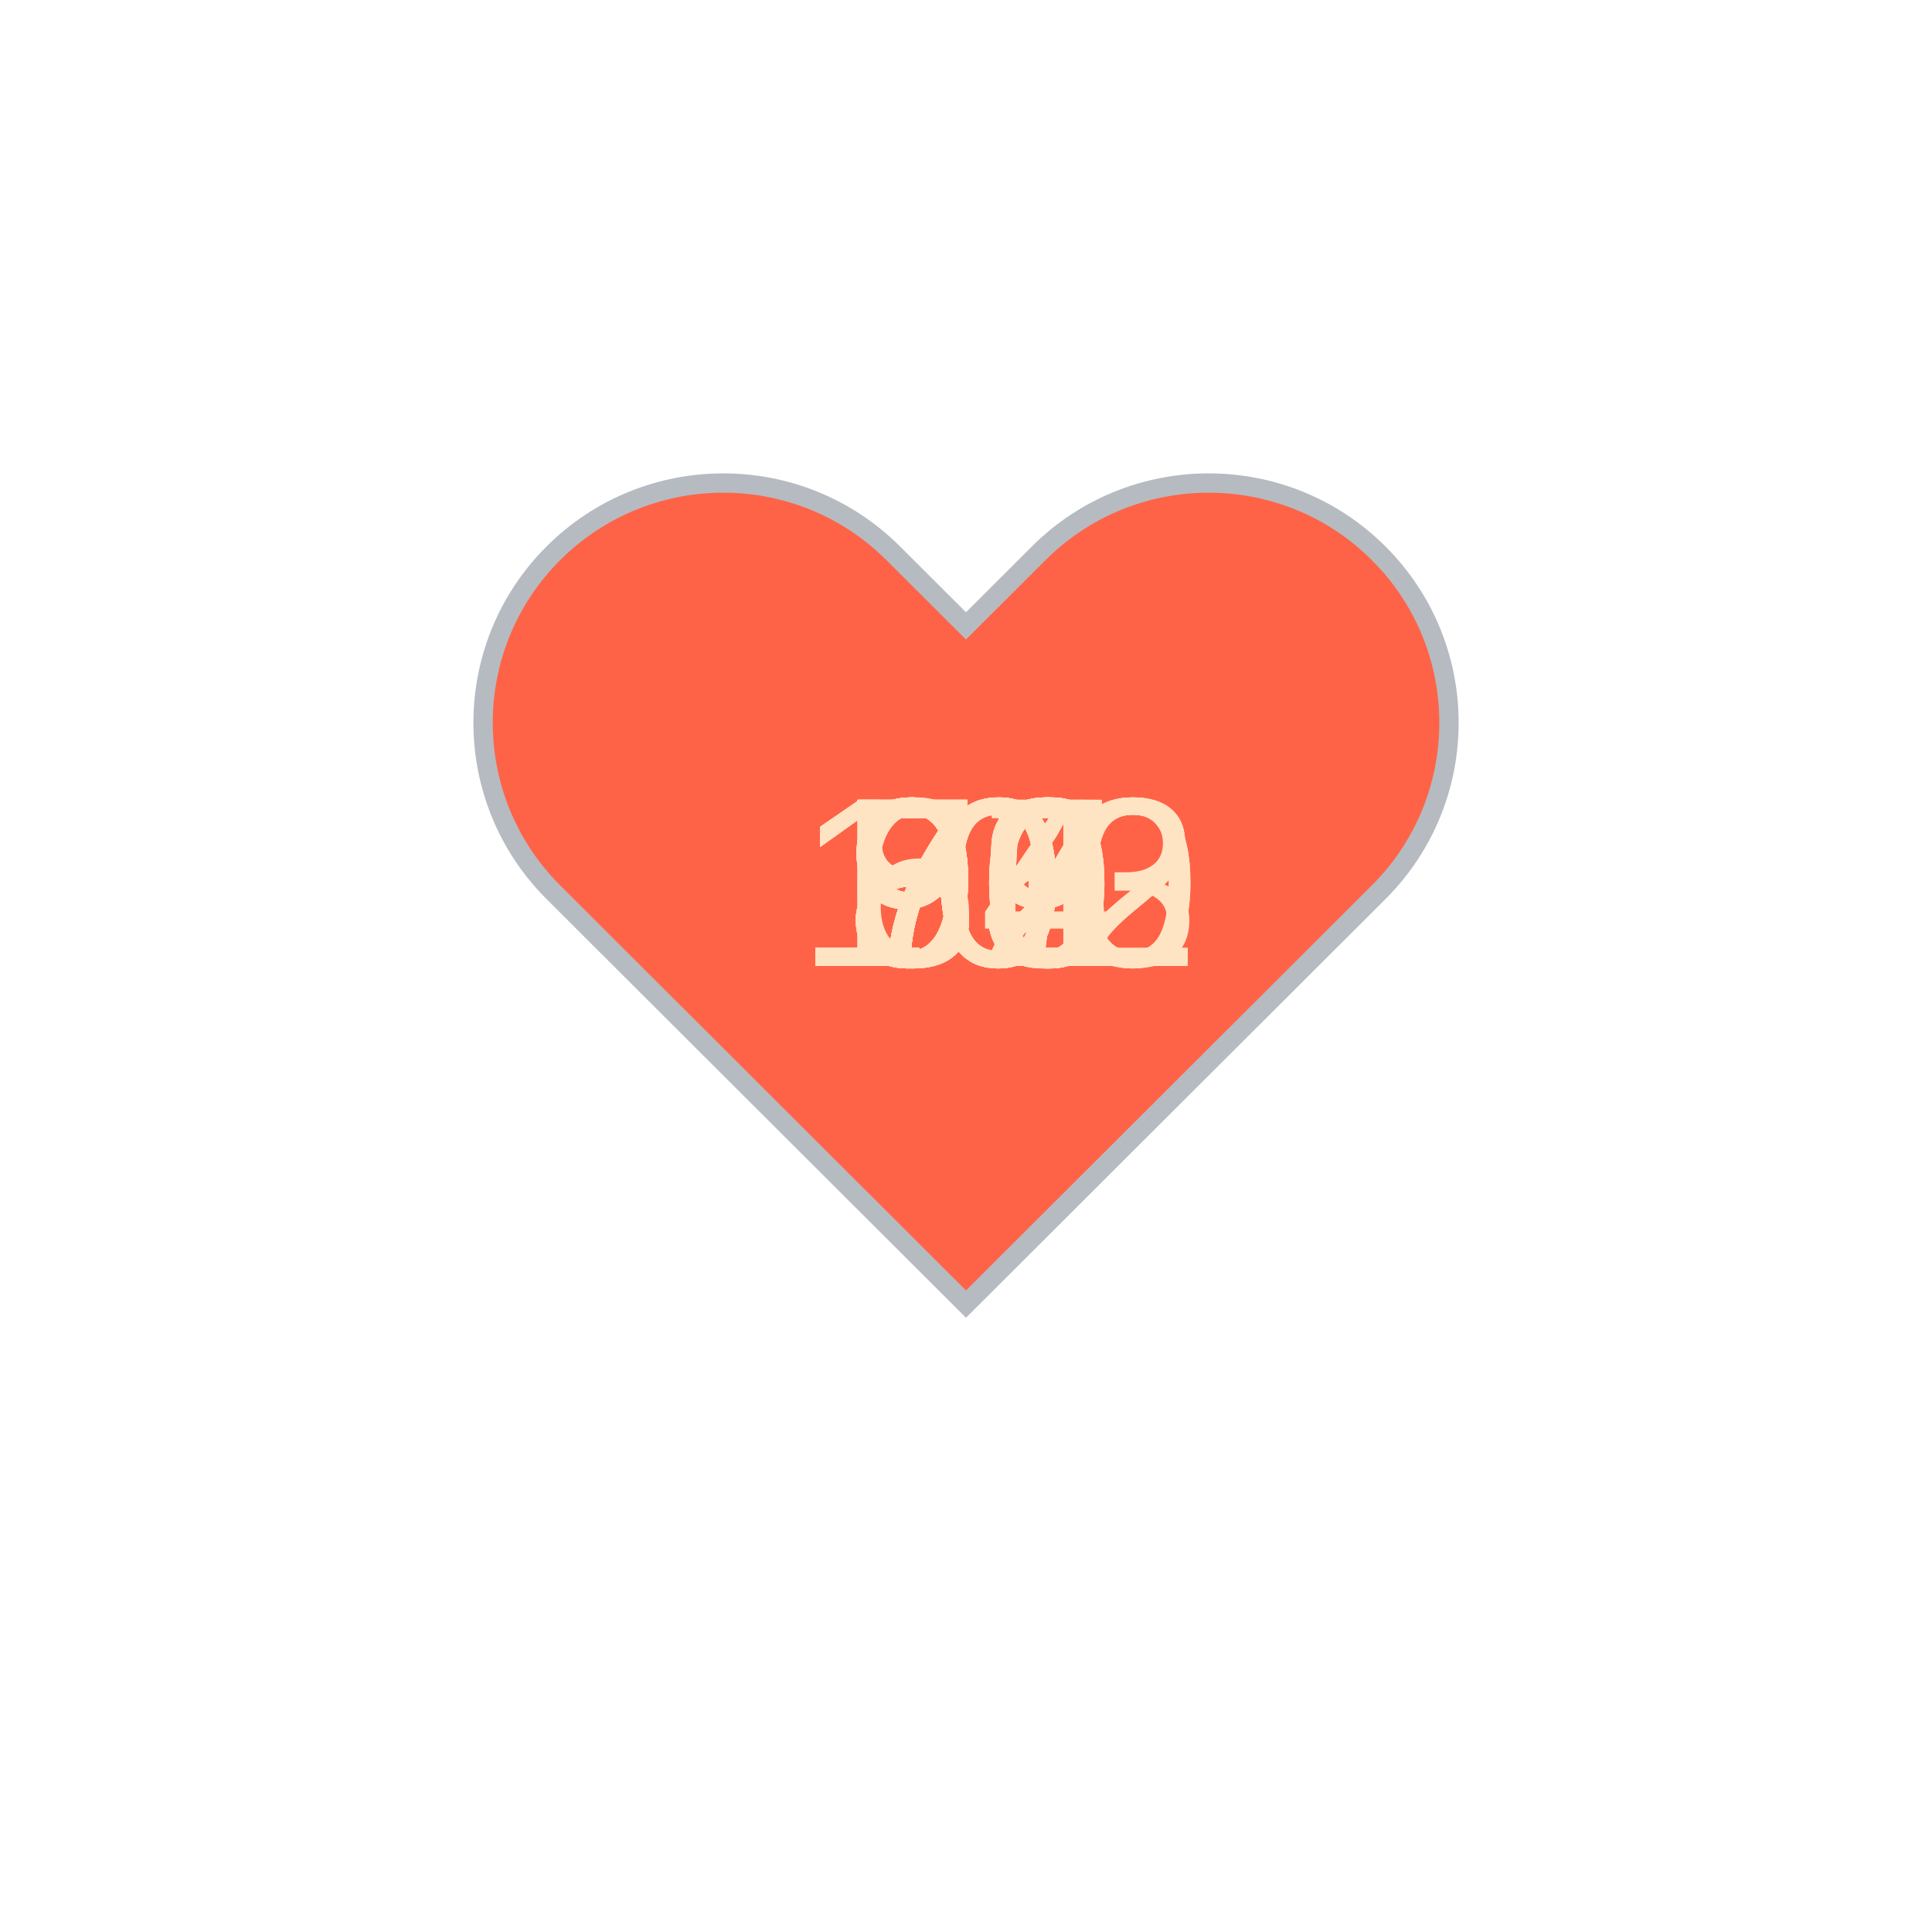
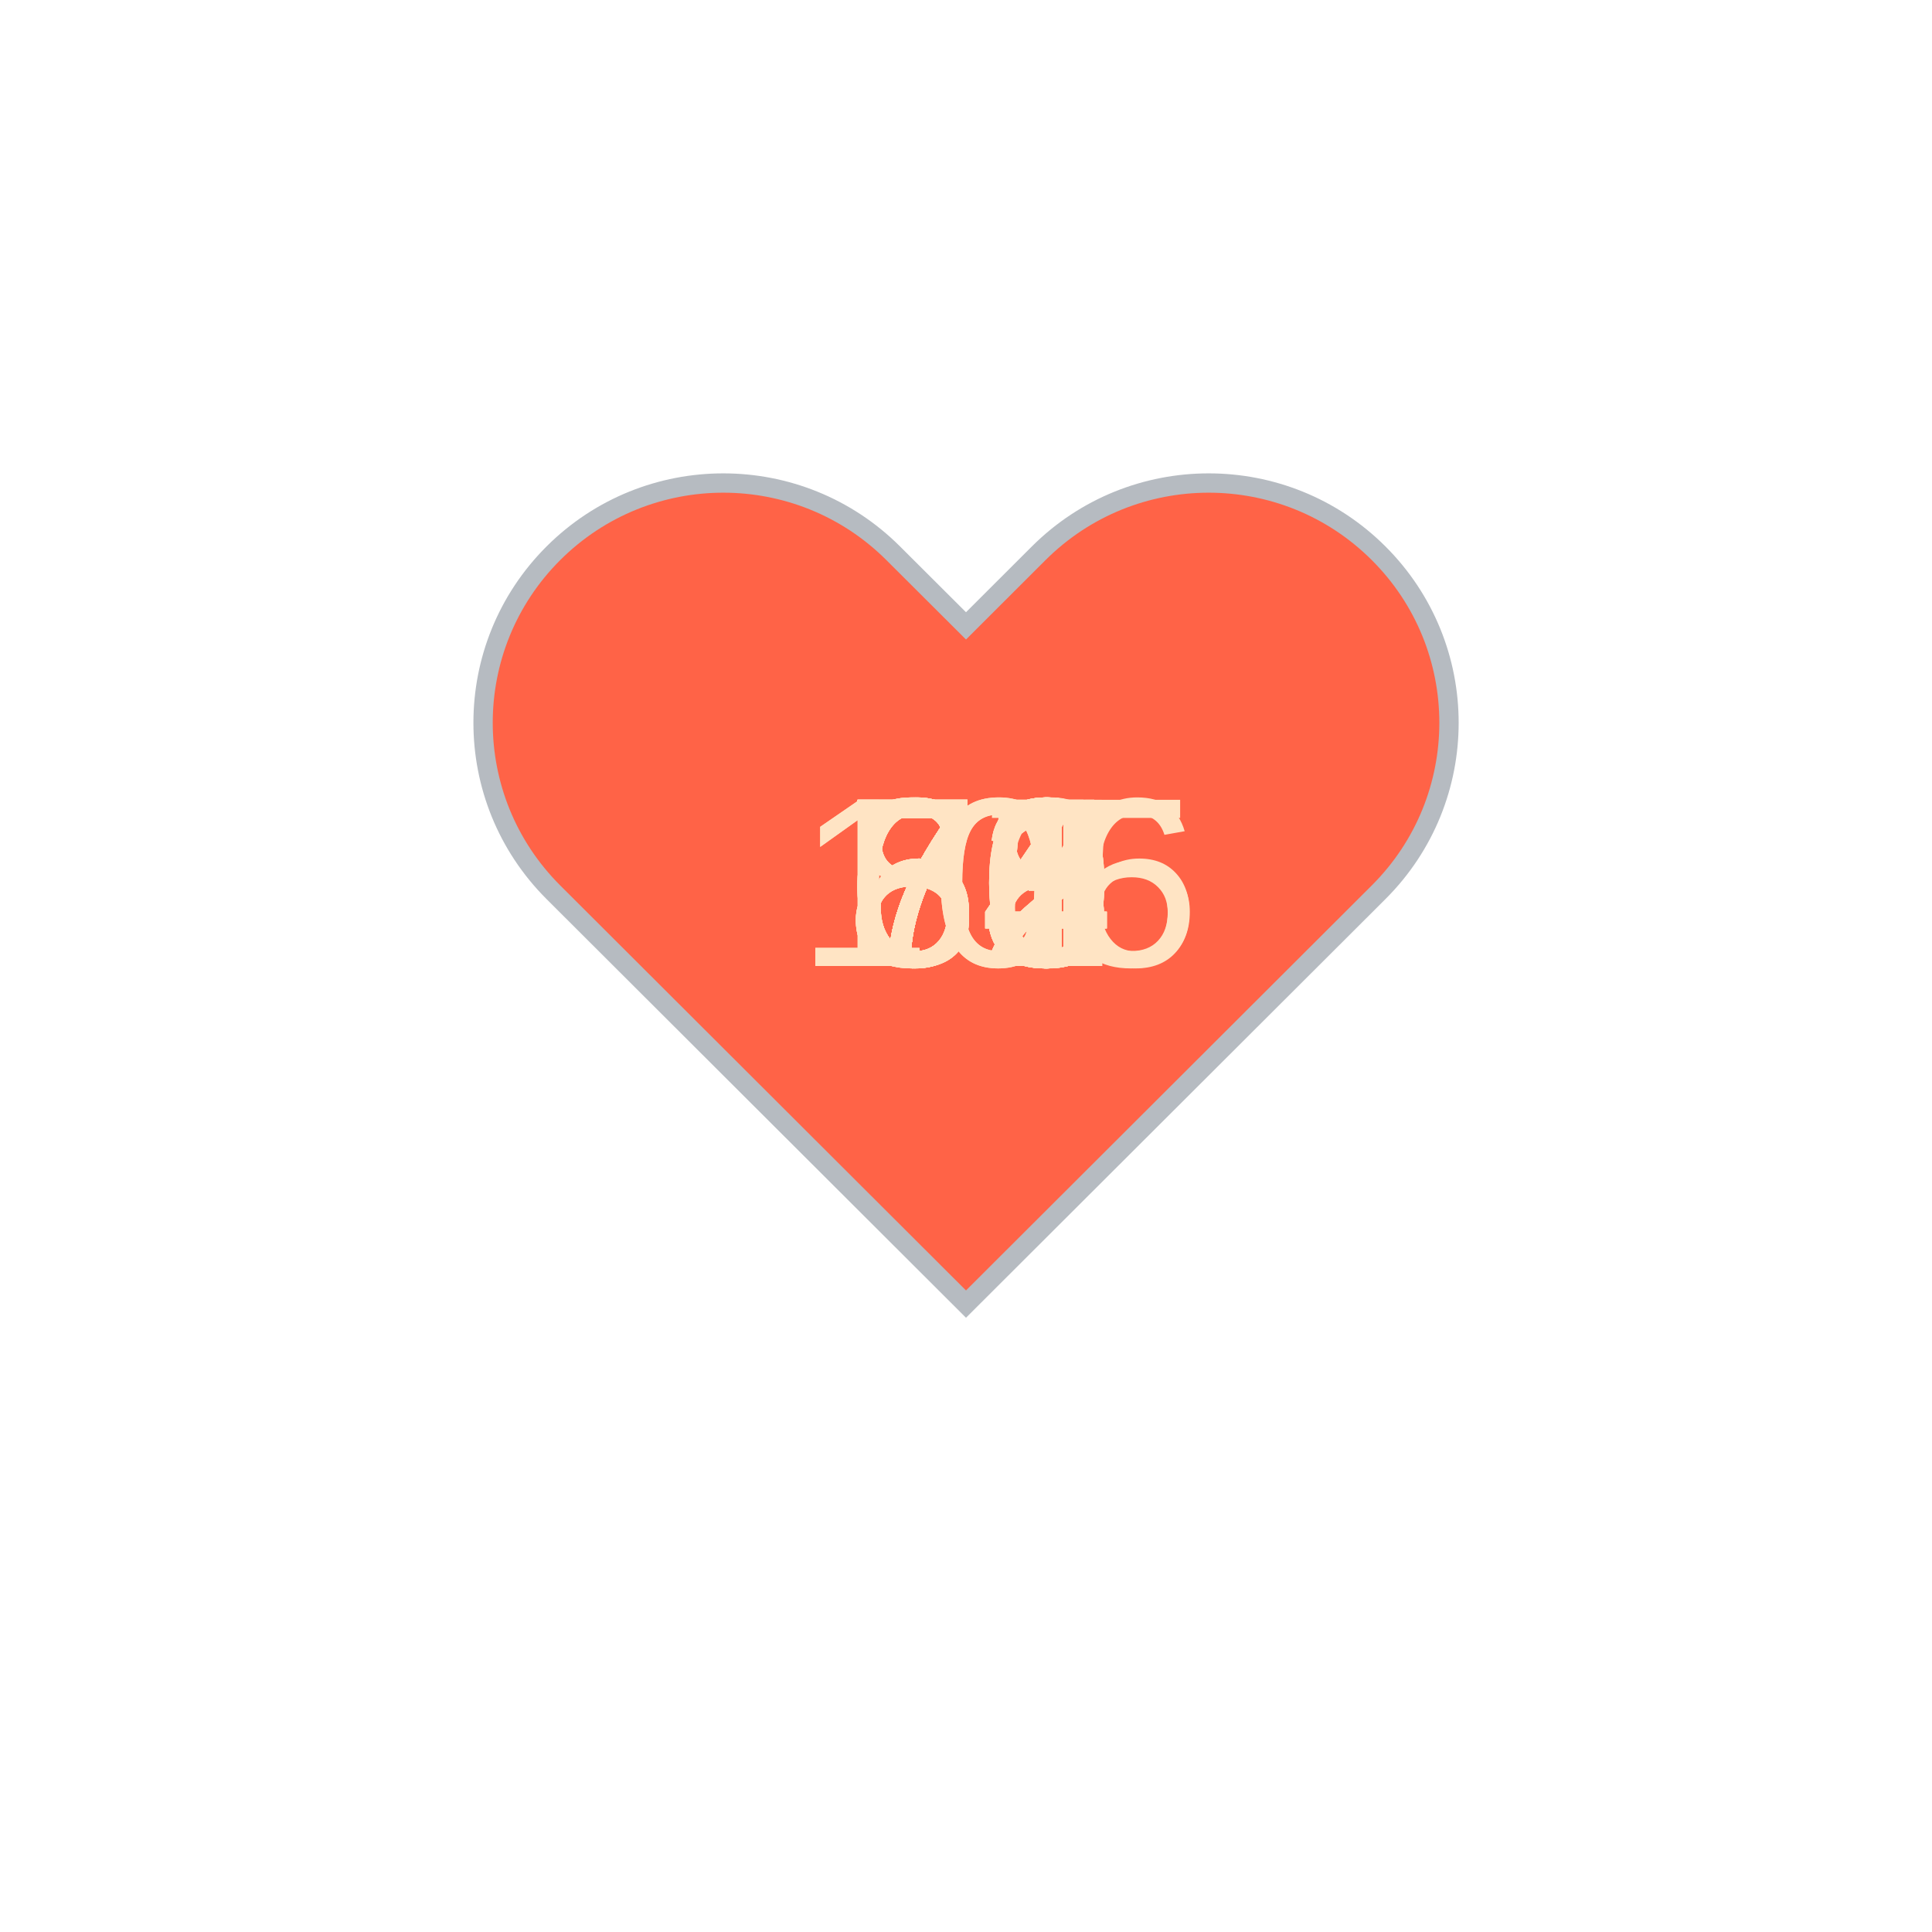
<svg xmlns="http://www.w3.org/2000/svg" baseProfile="full" height="150" version="1.1" viewBox="0,0,200,200" width="150">
  <defs />
  <g transform="translate(100 100)">
    <path d="M92.71,7.27L92.71,7.27c-9.71-9.69-25.46-9.69-35.18,0L50,14.79l-7.54-7.52C32.75-2.42,17-2.42,7.29,7.27v0 c-9.71,9.69-9.71,25.41,0,35.1L50,85l42.71-42.63C102.43,32.68,102.43,16.96,92.71,7.27z" fill="tomato" stroke="#B6BBC1" stroke-width="2" transform="translate(-50 -50)" />
    <animateTransform additive="sum" attributeName="transform" dur="1.2s" repeatCount="indefinite" type="scale" values="1; 1.5; 1.25; 1.5; 1.5; 1;" />
-     <text fill="bisque" style="font-size:25px; font-family:Arial" transform="translate(-12.5 0)">92<animate attributeName="visibility" dur="36.0s" keyTimes="0;0.03;0.07;0.1;0.13;0.17;0.2;0.23;0.27;0.3;0.33;0.37;0.4;0.43;0.47;0.5;0.53;0.57;0.6;0.63;0.67;0.7;0.73;0.77;0.8;0.83;0.87;0.9;0.93;0.97;1.0" repeatCount="indefinite" values="visible;hidden;hidden;hidden;hidden;hidden;hidden;hidden;hidden;hidden;hidden;hidden;hidden;hidden;hidden;hidden;hidden;hidden;hidden;hidden;hidden;hidden;hidden;hidden;hidden;hidden;hidden;hidden;hidden;hidden;hidden" />
+     <text fill="bisque" style="font-size:25px; font-family:Arial" transform="translate(-12.5 0)">73<animate attributeName="visibility" dur="36.0s" keyTimes="0;0.03;0.07;0.1;0.13;0.17;0.2;0.23;0.27;0.3;0.33;0.37;0.4;0.43;0.47;0.5;0.53;0.57;0.6;0.63;0.67;0.7;0.73;0.77;0.8;0.83;0.87;0.9;0.93;0.97;1.0" repeatCount="indefinite" values="visible;hidden;hidden;hidden;hidden;hidden;hidden;hidden;hidden;hidden;hidden;hidden;hidden;hidden;hidden;hidden;hidden;hidden;hidden;hidden;hidden;hidden;hidden;hidden;hidden;hidden;hidden;hidden;hidden;hidden;hidden" />
    </text>
-     <text fill="bisque" style="font-size:25px; font-family:Arial" transform="translate(-12.5 0)">92<animate attributeName="visibility" dur="36.0s" keyTimes="0;0.03;0.07;0.1;0.13;0.17;0.2;0.23;0.27;0.3;0.33;0.37;0.4;0.43;0.47;0.5;0.53;0.57;0.6;0.63;0.67;0.7;0.73;0.77;0.8;0.83;0.87;0.9;0.93;0.97;1.0" repeatCount="indefinite" values="hidden;visible;hidden;hidden;hidden;hidden;hidden;hidden;hidden;hidden;hidden;hidden;hidden;hidden;hidden;hidden;hidden;hidden;hidden;hidden;hidden;hidden;hidden;hidden;hidden;hidden;hidden;hidden;hidden;hidden;hidden" />
+     <text fill="bisque" style="font-size:25px; font-family:Arial" transform="translate(-12.5 0)">74<animate attributeName="visibility" dur="36.0s" keyTimes="0;0.03;0.07;0.1;0.13;0.17;0.2;0.23;0.27;0.3;0.33;0.37;0.4;0.43;0.47;0.5;0.53;0.57;0.6;0.63;0.67;0.7;0.73;0.77;0.8;0.83;0.87;0.9;0.93;0.97;1.0" repeatCount="indefinite" values="hidden;visible;hidden;hidden;hidden;hidden;hidden;hidden;hidden;hidden;hidden;hidden;hidden;hidden;hidden;hidden;hidden;hidden;hidden;hidden;hidden;hidden;hidden;hidden;hidden;hidden;hidden;hidden;hidden;hidden;hidden" />
    </text>
-     <text fill="bisque" style="font-size:25px; font-family:Arial" transform="translate(-12.5 0)">94<animate attributeName="visibility" dur="36.0s" keyTimes="0;0.03;0.07;0.1;0.13;0.17;0.2;0.23;0.27;0.3;0.33;0.37;0.4;0.43;0.47;0.5;0.53;0.57;0.6;0.63;0.67;0.7;0.73;0.77;0.8;0.83;0.87;0.9;0.93;0.97;1.0" repeatCount="indefinite" values="hidden;hidden;visible;hidden;hidden;hidden;hidden;hidden;hidden;hidden;hidden;hidden;hidden;hidden;hidden;hidden;hidden;hidden;hidden;hidden;hidden;hidden;hidden;hidden;hidden;hidden;hidden;hidden;hidden;hidden;hidden" />
+     <text fill="bisque" style="font-size:25px; font-family:Arial" transform="translate(-12.5 0)">71<animate attributeName="visibility" dur="36.0s" keyTimes="0;0.03;0.07;0.1;0.13;0.17;0.2;0.23;0.27;0.3;0.33;0.37;0.4;0.43;0.47;0.5;0.53;0.57;0.6;0.63;0.67;0.7;0.73;0.77;0.8;0.83;0.87;0.9;0.93;0.97;1.0" repeatCount="indefinite" values="hidden;hidden;visible;hidden;hidden;hidden;hidden;hidden;hidden;hidden;hidden;hidden;hidden;hidden;hidden;hidden;hidden;hidden;hidden;hidden;hidden;hidden;hidden;hidden;hidden;hidden;hidden;hidden;hidden;hidden;hidden" />
    </text>
-     <text fill="bisque" style="font-size:25px; font-family:Arial" transform="translate(-12.5 0)">92<animate attributeName="visibility" dur="36.0s" keyTimes="0;0.03;0.07;0.1;0.13;0.17;0.2;0.23;0.27;0.3;0.33;0.37;0.4;0.43;0.47;0.5;0.53;0.57;0.6;0.63;0.67;0.7;0.73;0.77;0.8;0.83;0.87;0.9;0.93;0.97;1.0" repeatCount="indefinite" values="hidden;hidden;hidden;visible;hidden;hidden;hidden;hidden;hidden;hidden;hidden;hidden;hidden;hidden;hidden;hidden;hidden;hidden;hidden;hidden;hidden;hidden;hidden;hidden;hidden;hidden;hidden;hidden;hidden;hidden;hidden" />
+     <text fill="bisque" style="font-size:25px; font-family:Arial" transform="translate(-12.5 0)">74<animate attributeName="visibility" dur="36.0s" keyTimes="0;0.03;0.07;0.1;0.13;0.17;0.2;0.23;0.27;0.3;0.33;0.37;0.4;0.43;0.47;0.5;0.53;0.57;0.6;0.63;0.67;0.7;0.73;0.77;0.8;0.83;0.87;0.9;0.93;0.97;1.0" repeatCount="indefinite" values="hidden;hidden;hidden;visible;hidden;hidden;hidden;hidden;hidden;hidden;hidden;hidden;hidden;hidden;hidden;hidden;hidden;hidden;hidden;hidden;hidden;hidden;hidden;hidden;hidden;hidden;hidden;hidden;hidden;hidden;hidden" />
    </text>
-     <text fill="bisque" style="font-size:25px; font-family:Arial" transform="translate(-12.5 0)">94<animate attributeName="visibility" dur="36.0s" keyTimes="0;0.03;0.07;0.1;0.13;0.17;0.2;0.23;0.27;0.3;0.33;0.37;0.4;0.43;0.47;0.5;0.53;0.57;0.6;0.63;0.67;0.7;0.73;0.77;0.8;0.83;0.87;0.9;0.93;0.97;1.0" repeatCount="indefinite" values="hidden;hidden;hidden;hidden;visible;hidden;hidden;hidden;hidden;hidden;hidden;hidden;hidden;hidden;hidden;hidden;hidden;hidden;hidden;hidden;hidden;hidden;hidden;hidden;hidden;hidden;hidden;hidden;hidden;hidden;hidden" />
+     <text fill="bisque" style="font-size:25px; font-family:Arial" transform="translate(-12.5 0)">85<animate attributeName="visibility" dur="36.0s" keyTimes="0;0.03;0.07;0.1;0.13;0.17;0.2;0.23;0.27;0.3;0.33;0.37;0.4;0.43;0.47;0.5;0.53;0.57;0.6;0.63;0.67;0.7;0.73;0.77;0.8;0.83;0.87;0.9;0.93;0.97;1.0" repeatCount="indefinite" values="hidden;hidden;hidden;hidden;visible;hidden;hidden;hidden;hidden;hidden;hidden;hidden;hidden;hidden;hidden;hidden;hidden;hidden;hidden;hidden;hidden;hidden;hidden;hidden;hidden;hidden;hidden;hidden;hidden;hidden;hidden" />
    </text>
-     <text fill="bisque" style="font-size:25px; font-family:Arial" transform="translate(-12.5 0)">96<animate attributeName="visibility" dur="36.0s" keyTimes="0;0.03;0.07;0.1;0.13;0.17;0.2;0.23;0.27;0.3;0.33;0.37;0.4;0.43;0.47;0.5;0.53;0.57;0.6;0.63;0.67;0.7;0.73;0.77;0.8;0.83;0.87;0.9;0.93;0.97;1.0" repeatCount="indefinite" values="hidden;hidden;hidden;hidden;hidden;visible;hidden;hidden;hidden;hidden;hidden;hidden;hidden;hidden;hidden;hidden;hidden;hidden;hidden;hidden;hidden;hidden;hidden;hidden;hidden;hidden;hidden;hidden;hidden;hidden;hidden" />
+     <text fill="bisque" style="font-size:25px; font-family:Arial" transform="translate(-12.5 0)">85<animate attributeName="visibility" dur="36.0s" keyTimes="0;0.03;0.07;0.1;0.13;0.17;0.2;0.23;0.27;0.3;0.33;0.37;0.4;0.43;0.47;0.5;0.53;0.57;0.6;0.63;0.67;0.7;0.73;0.77;0.8;0.83;0.87;0.9;0.93;0.97;1.0" repeatCount="indefinite" values="hidden;hidden;hidden;hidden;hidden;visible;hidden;hidden;hidden;hidden;hidden;hidden;hidden;hidden;hidden;hidden;hidden;hidden;hidden;hidden;hidden;hidden;hidden;hidden;hidden;hidden;hidden;hidden;hidden;hidden;hidden" />
    </text>
-     <text fill="bisque" style="font-size:25px; font-family:Arial" transform="translate(-17.5 0)">100<animate attributeName="visibility" dur="36.0s" keyTimes="0;0.03;0.07;0.1;0.13;0.17;0.2;0.23;0.27;0.3;0.33;0.37;0.4;0.43;0.47;0.5;0.53;0.57;0.6;0.63;0.67;0.7;0.73;0.77;0.8;0.83;0.87;0.9;0.93;0.97;1.0" repeatCount="indefinite" values="hidden;hidden;hidden;hidden;hidden;hidden;visible;hidden;hidden;hidden;hidden;hidden;hidden;hidden;hidden;hidden;hidden;hidden;hidden;hidden;hidden;hidden;hidden;hidden;hidden;hidden;hidden;hidden;hidden;hidden;hidden" />
+     <text fill="bisque" style="font-size:25px; font-family:Arial" transform="translate(-12.5 0)">84<animate attributeName="visibility" dur="36.0s" keyTimes="0;0.03;0.07;0.1;0.13;0.17;0.2;0.23;0.27;0.3;0.33;0.37;0.4;0.43;0.47;0.5;0.53;0.57;0.6;0.63;0.67;0.7;0.73;0.77;0.8;0.83;0.87;0.9;0.93;0.97;1.0" repeatCount="indefinite" values="hidden;hidden;hidden;hidden;hidden;hidden;visible;hidden;hidden;hidden;hidden;hidden;hidden;hidden;hidden;hidden;hidden;hidden;hidden;hidden;hidden;hidden;hidden;hidden;hidden;hidden;hidden;hidden;hidden;hidden;hidden" />
    </text>
-     <text fill="bisque" style="font-size:25px; font-family:Arial" transform="translate(-17.5 0)">102<animate attributeName="visibility" dur="36.0s" keyTimes="0;0.03;0.07;0.1;0.13;0.17;0.2;0.23;0.27;0.3;0.33;0.37;0.4;0.43;0.47;0.5;0.53;0.57;0.6;0.63;0.67;0.7;0.73;0.77;0.8;0.83;0.87;0.9;0.93;0.97;1.0" repeatCount="indefinite" values="hidden;hidden;hidden;hidden;hidden;hidden;hidden;visible;hidden;hidden;hidden;hidden;hidden;hidden;hidden;hidden;hidden;hidden;hidden;hidden;hidden;hidden;hidden;hidden;hidden;hidden;hidden;hidden;hidden;hidden;hidden" />
+     <text fill="bisque" style="font-size:25px; font-family:Arial" transform="translate(-12.5 0)">75<animate attributeName="visibility" dur="36.0s" keyTimes="0;0.03;0.07;0.1;0.13;0.17;0.2;0.23;0.27;0.3;0.33;0.37;0.4;0.43;0.47;0.5;0.53;0.57;0.6;0.63;0.67;0.7;0.73;0.77;0.8;0.83;0.87;0.9;0.93;0.97;1.0" repeatCount="indefinite" values="hidden;hidden;hidden;hidden;hidden;hidden;hidden;visible;hidden;hidden;hidden;hidden;hidden;hidden;hidden;hidden;hidden;hidden;hidden;hidden;hidden;hidden;hidden;hidden;hidden;hidden;hidden;hidden;hidden;hidden;hidden" />
    </text>
-     <text fill="bisque" style="font-size:25px; font-family:Arial" transform="translate(-17.5 0)">100<animate attributeName="visibility" dur="36.0s" keyTimes="0;0.03;0.07;0.1;0.13;0.17;0.2;0.23;0.27;0.3;0.33;0.37;0.4;0.43;0.47;0.5;0.53;0.57;0.6;0.63;0.67;0.7;0.73;0.77;0.8;0.83;0.87;0.9;0.93;0.97;1.0" repeatCount="indefinite" values="hidden;hidden;hidden;hidden;hidden;hidden;hidden;hidden;visible;hidden;hidden;hidden;hidden;hidden;hidden;hidden;hidden;hidden;hidden;hidden;hidden;hidden;hidden;hidden;hidden;hidden;hidden;hidden;hidden;hidden;hidden" />
+     <text fill="bisque" style="font-size:25px; font-family:Arial" transform="translate(-12.5 0)">74<animate attributeName="visibility" dur="36.0s" keyTimes="0;0.03;0.07;0.1;0.13;0.17;0.2;0.23;0.27;0.3;0.33;0.37;0.4;0.43;0.47;0.5;0.53;0.57;0.6;0.63;0.67;0.7;0.73;0.77;0.8;0.83;0.87;0.9;0.93;0.97;1.0" repeatCount="indefinite" values="hidden;hidden;hidden;hidden;hidden;hidden;hidden;hidden;visible;hidden;hidden;hidden;hidden;hidden;hidden;hidden;hidden;hidden;hidden;hidden;hidden;hidden;hidden;hidden;hidden;hidden;hidden;hidden;hidden;hidden;hidden" />
    </text>
-     <text fill="bisque" style="font-size:25px; font-family:Arial" transform="translate(-17.5 0)">103<animate attributeName="visibility" dur="36.0s" keyTimes="0;0.03;0.07;0.1;0.13;0.17;0.2;0.23;0.27;0.3;0.33;0.37;0.4;0.43;0.47;0.5;0.53;0.57;0.6;0.63;0.67;0.7;0.73;0.77;0.8;0.83;0.87;0.9;0.93;0.97;1.0" repeatCount="indefinite" values="hidden;hidden;hidden;hidden;hidden;hidden;hidden;hidden;hidden;visible;hidden;hidden;hidden;hidden;hidden;hidden;hidden;hidden;hidden;hidden;hidden;hidden;hidden;hidden;hidden;hidden;hidden;hidden;hidden;hidden;hidden" />
+     <text fill="bisque" style="font-size:25px; font-family:Arial" transform="translate(-12.5 0)">75<animate attributeName="visibility" dur="36.0s" keyTimes="0;0.03;0.07;0.1;0.13;0.17;0.2;0.23;0.27;0.3;0.33;0.37;0.4;0.43;0.47;0.5;0.53;0.57;0.6;0.63;0.67;0.7;0.73;0.77;0.8;0.83;0.87;0.9;0.93;0.97;1.0" repeatCount="indefinite" values="hidden;hidden;hidden;hidden;hidden;hidden;hidden;hidden;hidden;visible;hidden;hidden;hidden;hidden;hidden;hidden;hidden;hidden;hidden;hidden;hidden;hidden;hidden;hidden;hidden;hidden;hidden;hidden;hidden;hidden;hidden" />
    </text>
-     <text fill="bisque" style="font-size:25px; font-family:Arial" transform="translate(-17.5 0)">102<animate attributeName="visibility" dur="36.0s" keyTimes="0;0.03;0.07;0.1;0.13;0.17;0.2;0.23;0.27;0.3;0.33;0.37;0.4;0.43;0.47;0.5;0.53;0.57;0.6;0.63;0.67;0.7;0.73;0.77;0.8;0.83;0.87;0.9;0.93;0.97;1.0" repeatCount="indefinite" values="hidden;hidden;hidden;hidden;hidden;hidden;hidden;hidden;hidden;hidden;visible;hidden;hidden;hidden;hidden;hidden;hidden;hidden;hidden;hidden;hidden;hidden;hidden;hidden;hidden;hidden;hidden;hidden;hidden;hidden;hidden" />
+     <text fill="bisque" style="font-size:25px; font-family:Arial" transform="translate(-17.5 0)">105<animate attributeName="visibility" dur="36.0s" keyTimes="0;0.03;0.07;0.1;0.13;0.17;0.2;0.23;0.27;0.3;0.33;0.37;0.4;0.43;0.47;0.5;0.53;0.57;0.6;0.63;0.67;0.7;0.73;0.77;0.8;0.83;0.87;0.9;0.93;0.97;1.0" repeatCount="indefinite" values="hidden;hidden;hidden;hidden;hidden;hidden;hidden;hidden;hidden;hidden;visible;hidden;hidden;hidden;hidden;hidden;hidden;hidden;hidden;hidden;hidden;hidden;hidden;hidden;hidden;hidden;hidden;hidden;hidden;hidden;hidden" />
    </text>
-     <text fill="bisque" style="font-size:25px; font-family:Arial" transform="translate(-12.5 0)">85<animate attributeName="visibility" dur="36.0s" keyTimes="0;0.03;0.07;0.1;0.13;0.17;0.2;0.23;0.27;0.3;0.33;0.37;0.4;0.43;0.47;0.5;0.53;0.57;0.6;0.63;0.67;0.7;0.73;0.77;0.8;0.83;0.87;0.9;0.93;0.97;1.0" repeatCount="indefinite" values="hidden;hidden;hidden;hidden;hidden;hidden;hidden;hidden;hidden;hidden;hidden;visible;hidden;hidden;hidden;hidden;hidden;hidden;hidden;hidden;hidden;hidden;hidden;hidden;hidden;hidden;hidden;hidden;hidden;hidden;hidden" />
+     <text fill="bisque" style="font-size:25px; font-family:Arial" transform="translate(-17.5 0)">106<animate attributeName="visibility" dur="36.0s" keyTimes="0;0.03;0.07;0.1;0.13;0.17;0.2;0.23;0.27;0.3;0.33;0.37;0.4;0.43;0.47;0.5;0.53;0.57;0.6;0.63;0.67;0.7;0.73;0.77;0.8;0.83;0.87;0.9;0.93;0.97;1.0" repeatCount="indefinite" values="hidden;hidden;hidden;hidden;hidden;hidden;hidden;hidden;hidden;hidden;hidden;visible;hidden;hidden;hidden;hidden;hidden;hidden;hidden;hidden;hidden;hidden;hidden;hidden;hidden;hidden;hidden;hidden;hidden;hidden;hidden" />
    </text>
-     <text fill="bisque" style="font-size:25px; font-family:Arial" transform="translate(-12.5 0)">86<animate attributeName="visibility" dur="36.0s" keyTimes="0;0.03;0.07;0.1;0.13;0.17;0.2;0.23;0.27;0.3;0.33;0.37;0.4;0.43;0.47;0.5;0.53;0.57;0.6;0.63;0.67;0.7;0.73;0.77;0.8;0.83;0.87;0.9;0.93;0.97;1.0" repeatCount="indefinite" values="hidden;hidden;hidden;hidden;hidden;hidden;hidden;hidden;hidden;hidden;hidden;hidden;visible;hidden;hidden;hidden;hidden;hidden;hidden;hidden;hidden;hidden;hidden;hidden;hidden;hidden;hidden;hidden;hidden;hidden;hidden" />
+     <text fill="bisque" style="font-size:25px; font-family:Arial" transform="translate(-12.5 0)">66<animate attributeName="visibility" dur="36.0s" keyTimes="0;0.03;0.07;0.1;0.13;0.17;0.2;0.23;0.27;0.3;0.33;0.37;0.4;0.43;0.47;0.5;0.53;0.57;0.6;0.63;0.67;0.7;0.73;0.77;0.8;0.83;0.87;0.9;0.93;0.97;1.0" repeatCount="indefinite" values="hidden;hidden;hidden;hidden;hidden;hidden;hidden;hidden;hidden;hidden;hidden;hidden;visible;hidden;hidden;hidden;hidden;hidden;hidden;hidden;hidden;hidden;hidden;hidden;hidden;hidden;hidden;hidden;hidden;hidden;hidden" />
    </text>
-     <text fill="bisque" style="font-size:25px; font-family:Arial" transform="translate(-12.5 0)">86<animate attributeName="visibility" dur="36.0s" keyTimes="0;0.03;0.07;0.1;0.13;0.17;0.2;0.23;0.27;0.3;0.33;0.37;0.4;0.43;0.47;0.5;0.53;0.57;0.6;0.63;0.67;0.7;0.73;0.77;0.8;0.83;0.87;0.9;0.93;0.97;1.0" repeatCount="indefinite" values="hidden;hidden;hidden;hidden;hidden;hidden;hidden;hidden;hidden;hidden;hidden;hidden;hidden;visible;hidden;hidden;hidden;hidden;hidden;hidden;hidden;hidden;hidden;hidden;hidden;hidden;hidden;hidden;hidden;hidden;hidden" />
+     <text fill="bisque" style="font-size:25px; font-family:Arial" transform="translate(-12.5 0)">68<animate attributeName="visibility" dur="36.0s" keyTimes="0;0.03;0.07;0.1;0.13;0.17;0.2;0.23;0.27;0.3;0.33;0.37;0.4;0.43;0.47;0.5;0.53;0.57;0.6;0.63;0.67;0.7;0.73;0.77;0.8;0.83;0.87;0.9;0.93;0.97;1.0" repeatCount="indefinite" values="hidden;hidden;hidden;hidden;hidden;hidden;hidden;hidden;hidden;hidden;hidden;hidden;hidden;visible;hidden;hidden;hidden;hidden;hidden;hidden;hidden;hidden;hidden;hidden;hidden;hidden;hidden;hidden;hidden;hidden;hidden" />
    </text>
-     <text fill="bisque" style="font-size:25px; font-family:Arial" transform="translate(-12.5 0)">83<animate attributeName="visibility" dur="36.0s" keyTimes="0;0.03;0.07;0.1;0.13;0.17;0.2;0.23;0.27;0.3;0.33;0.37;0.4;0.43;0.47;0.5;0.53;0.57;0.6;0.63;0.67;0.7;0.73;0.77;0.8;0.83;0.87;0.9;0.93;0.97;1.0" repeatCount="indefinite" values="hidden;hidden;hidden;hidden;hidden;hidden;hidden;hidden;hidden;hidden;hidden;hidden;hidden;hidden;visible;hidden;hidden;hidden;hidden;hidden;hidden;hidden;hidden;hidden;hidden;hidden;hidden;hidden;hidden;hidden;hidden" />
+     <text fill="bisque" style="font-size:25px; font-family:Arial" transform="translate(-12.5 0)">75<animate attributeName="visibility" dur="36.0s" keyTimes="0;0.03;0.07;0.1;0.13;0.17;0.2;0.23;0.27;0.3;0.33;0.37;0.4;0.43;0.47;0.5;0.53;0.57;0.6;0.63;0.67;0.7;0.73;0.77;0.8;0.83;0.87;0.9;0.93;0.97;1.0" repeatCount="indefinite" values="hidden;hidden;hidden;hidden;hidden;hidden;hidden;hidden;hidden;hidden;hidden;hidden;hidden;hidden;visible;hidden;hidden;hidden;hidden;hidden;hidden;hidden;hidden;hidden;hidden;hidden;hidden;hidden;hidden;hidden;hidden" />
    </text>
-     <text fill="bisque" style="font-size:25px; font-family:Arial" transform="translate(-12.5 0)">83<animate attributeName="visibility" dur="36.0s" keyTimes="0;0.03;0.07;0.1;0.13;0.17;0.2;0.23;0.27;0.3;0.33;0.37;0.4;0.43;0.47;0.5;0.53;0.57;0.6;0.63;0.67;0.7;0.73;0.77;0.8;0.83;0.87;0.9;0.93;0.97;1.0" repeatCount="indefinite" values="hidden;hidden;hidden;hidden;hidden;hidden;hidden;hidden;hidden;hidden;hidden;hidden;hidden;hidden;hidden;visible;hidden;hidden;hidden;hidden;hidden;hidden;hidden;hidden;hidden;hidden;hidden;hidden;hidden;hidden;hidden" />
+     <text fill="bisque" style="font-size:25px; font-family:Arial" transform="translate(-12.5 0)">80<animate attributeName="visibility" dur="36.0s" keyTimes="0;0.03;0.07;0.1;0.13;0.17;0.2;0.23;0.27;0.3;0.33;0.37;0.4;0.43;0.47;0.5;0.53;0.57;0.6;0.63;0.67;0.7;0.73;0.77;0.8;0.83;0.87;0.9;0.93;0.97;1.0" repeatCount="indefinite" values="hidden;hidden;hidden;hidden;hidden;hidden;hidden;hidden;hidden;hidden;hidden;hidden;hidden;hidden;hidden;visible;hidden;hidden;hidden;hidden;hidden;hidden;hidden;hidden;hidden;hidden;hidden;hidden;hidden;hidden;hidden" />
    </text>
-     <text fill="bisque" style="font-size:25px; font-family:Arial" transform="translate(-12.5 0)">77<animate attributeName="visibility" dur="36.0s" keyTimes="0;0.03;0.07;0.1;0.13;0.17;0.2;0.23;0.27;0.3;0.33;0.37;0.4;0.43;0.47;0.5;0.53;0.57;0.6;0.63;0.67;0.7;0.73;0.77;0.8;0.83;0.87;0.9;0.93;0.97;1.0" repeatCount="indefinite" values="hidden;hidden;hidden;hidden;hidden;hidden;hidden;hidden;hidden;hidden;hidden;hidden;hidden;hidden;hidden;hidden;visible;hidden;hidden;hidden;hidden;hidden;hidden;hidden;hidden;hidden;hidden;hidden;hidden;hidden;hidden" />
+     <text fill="bisque" style="font-size:25px; font-family:Arial" transform="translate(-12.5 0)">73<animate attributeName="visibility" dur="36.0s" keyTimes="0;0.03;0.07;0.1;0.13;0.17;0.2;0.23;0.27;0.3;0.33;0.37;0.4;0.43;0.47;0.5;0.53;0.57;0.6;0.63;0.67;0.7;0.73;0.77;0.8;0.83;0.87;0.9;0.93;0.97;1.0" repeatCount="indefinite" values="hidden;hidden;hidden;hidden;hidden;hidden;hidden;hidden;hidden;hidden;hidden;hidden;hidden;hidden;hidden;hidden;visible;hidden;hidden;hidden;hidden;hidden;hidden;hidden;hidden;hidden;hidden;hidden;hidden;hidden;hidden" />
    </text>
-     <text fill="bisque" style="font-size:25px; font-family:Arial" transform="translate(-12.5 0)">77<animate attributeName="visibility" dur="36.0s" keyTimes="0;0.03;0.07;0.1;0.13;0.17;0.2;0.23;0.27;0.3;0.33;0.37;0.4;0.43;0.47;0.5;0.53;0.57;0.6;0.63;0.67;0.7;0.73;0.77;0.8;0.83;0.87;0.9;0.93;0.97;1.0" repeatCount="indefinite" values="hidden;hidden;hidden;hidden;hidden;hidden;hidden;hidden;hidden;hidden;hidden;hidden;hidden;hidden;hidden;hidden;hidden;visible;hidden;hidden;hidden;hidden;hidden;hidden;hidden;hidden;hidden;hidden;hidden;hidden;hidden" />
+     <text fill="bisque" style="font-size:25px; font-family:Arial" transform="translate(-12.5 0)">71<animate attributeName="visibility" dur="36.0s" keyTimes="0;0.03;0.07;0.1;0.13;0.17;0.2;0.23;0.27;0.3;0.33;0.37;0.4;0.43;0.47;0.5;0.53;0.57;0.6;0.63;0.67;0.7;0.73;0.77;0.8;0.83;0.87;0.9;0.93;0.97;1.0" repeatCount="indefinite" values="hidden;hidden;hidden;hidden;hidden;hidden;hidden;hidden;hidden;hidden;hidden;hidden;hidden;hidden;hidden;hidden;hidden;visible;hidden;hidden;hidden;hidden;hidden;hidden;hidden;hidden;hidden;hidden;hidden;hidden;hidden" />
    </text>
-     <text fill="bisque" style="font-size:25px; font-family:Arial" transform="translate(-12.5 0)">76<animate attributeName="visibility" dur="36.0s" keyTimes="0;0.03;0.07;0.1;0.13;0.17;0.2;0.23;0.27;0.3;0.33;0.37;0.4;0.43;0.47;0.5;0.53;0.57;0.6;0.63;0.67;0.7;0.73;0.77;0.8;0.83;0.87;0.9;0.93;0.97;1.0" repeatCount="indefinite" values="hidden;hidden;hidden;hidden;hidden;hidden;hidden;hidden;hidden;hidden;hidden;hidden;hidden;hidden;hidden;hidden;hidden;hidden;visible;hidden;hidden;hidden;hidden;hidden;hidden;hidden;hidden;hidden;hidden;hidden;hidden" />
+     <text fill="bisque" style="font-size:25px; font-family:Arial" transform="translate(-12.5 0)">70<animate attributeName="visibility" dur="36.0s" keyTimes="0;0.03;0.07;0.1;0.13;0.17;0.2;0.23;0.27;0.3;0.33;0.37;0.4;0.43;0.47;0.5;0.53;0.57;0.6;0.63;0.67;0.7;0.73;0.77;0.8;0.83;0.87;0.9;0.93;0.97;1.0" repeatCount="indefinite" values="hidden;hidden;hidden;hidden;hidden;hidden;hidden;hidden;hidden;hidden;hidden;hidden;hidden;hidden;hidden;hidden;hidden;hidden;visible;hidden;hidden;hidden;hidden;hidden;hidden;hidden;hidden;hidden;hidden;hidden;hidden" />
    </text>
-     <text fill="bisque" style="font-size:25px; font-family:Arial" transform="translate(-12.5 0)">76<animate attributeName="visibility" dur="36.0s" keyTimes="0;0.03;0.07;0.1;0.13;0.17;0.2;0.23;0.27;0.3;0.33;0.37;0.4;0.43;0.47;0.5;0.53;0.57;0.6;0.63;0.67;0.7;0.73;0.77;0.8;0.83;0.87;0.9;0.93;0.97;1.0" repeatCount="indefinite" values="hidden;hidden;hidden;hidden;hidden;hidden;hidden;hidden;hidden;hidden;hidden;hidden;hidden;hidden;hidden;hidden;hidden;hidden;hidden;visible;hidden;hidden;hidden;hidden;hidden;hidden;hidden;hidden;hidden;hidden;hidden" />
+     <text fill="bisque" style="font-size:25px; font-family:Arial" transform="translate(-12.5 0)">75<animate attributeName="visibility" dur="36.0s" keyTimes="0;0.03;0.07;0.1;0.13;0.17;0.2;0.23;0.27;0.3;0.33;0.37;0.4;0.43;0.47;0.5;0.53;0.57;0.6;0.63;0.67;0.7;0.73;0.77;0.8;0.83;0.87;0.9;0.93;0.97;1.0" repeatCount="indefinite" values="hidden;hidden;hidden;hidden;hidden;hidden;hidden;hidden;hidden;hidden;hidden;hidden;hidden;hidden;hidden;hidden;hidden;hidden;hidden;visible;hidden;hidden;hidden;hidden;hidden;hidden;hidden;hidden;hidden;hidden;hidden" />
    </text>
-     <text fill="bisque" style="font-size:25px; font-family:Arial" transform="translate(-12.5 0)">75<animate attributeName="visibility" dur="36.0s" keyTimes="0;0.03;0.07;0.1;0.13;0.17;0.2;0.23;0.27;0.3;0.33;0.37;0.4;0.43;0.47;0.5;0.53;0.57;0.6;0.63;0.67;0.7;0.73;0.77;0.8;0.83;0.87;0.9;0.93;0.97;1.0" repeatCount="indefinite" values="hidden;hidden;hidden;hidden;hidden;hidden;hidden;hidden;hidden;hidden;hidden;hidden;hidden;hidden;hidden;hidden;hidden;hidden;hidden;hidden;visible;hidden;hidden;hidden;hidden;hidden;hidden;hidden;hidden;hidden;hidden" />
+     <text fill="bisque" style="font-size:25px; font-family:Arial" transform="translate(-12.5 0)">72<animate attributeName="visibility" dur="36.0s" keyTimes="0;0.03;0.07;0.1;0.13;0.17;0.2;0.23;0.27;0.3;0.33;0.37;0.4;0.43;0.47;0.5;0.53;0.57;0.6;0.63;0.67;0.7;0.73;0.77;0.8;0.83;0.87;0.9;0.93;0.97;1.0" repeatCount="indefinite" values="hidden;hidden;hidden;hidden;hidden;hidden;hidden;hidden;hidden;hidden;hidden;hidden;hidden;hidden;hidden;hidden;hidden;hidden;hidden;hidden;visible;hidden;hidden;hidden;hidden;hidden;hidden;hidden;hidden;hidden;hidden" />
    </text>
-     <text fill="bisque" style="font-size:25px; font-family:Arial" transform="translate(-12.5 0)">76<animate attributeName="visibility" dur="36.0s" keyTimes="0;0.03;0.07;0.1;0.13;0.17;0.2;0.23;0.27;0.3;0.33;0.37;0.4;0.43;0.47;0.5;0.53;0.57;0.6;0.63;0.67;0.7;0.73;0.77;0.8;0.83;0.87;0.9;0.93;0.97;1.0" repeatCount="indefinite" values="hidden;hidden;hidden;hidden;hidden;hidden;hidden;hidden;hidden;hidden;hidden;hidden;hidden;hidden;hidden;hidden;hidden;hidden;hidden;hidden;hidden;visible;hidden;hidden;hidden;hidden;hidden;hidden;hidden;hidden;hidden" />
+     <text fill="bisque" style="font-size:25px; font-family:Arial" transform="translate(-12.5 0)">70<animate attributeName="visibility" dur="36.0s" keyTimes="0;0.03;0.07;0.1;0.13;0.17;0.2;0.23;0.27;0.3;0.33;0.37;0.4;0.43;0.47;0.5;0.53;0.57;0.6;0.63;0.67;0.7;0.73;0.77;0.8;0.83;0.87;0.9;0.93;0.97;1.0" repeatCount="indefinite" values="hidden;hidden;hidden;hidden;hidden;hidden;hidden;hidden;hidden;hidden;hidden;hidden;hidden;hidden;hidden;hidden;hidden;hidden;hidden;hidden;hidden;visible;hidden;hidden;hidden;hidden;hidden;hidden;hidden;hidden;hidden" />
    </text>
-     <text fill="bisque" style="font-size:25px; font-family:Arial" transform="translate(-12.5 0)">77<animate attributeName="visibility" dur="36.0s" keyTimes="0;0.03;0.07;0.1;0.13;0.17;0.2;0.23;0.27;0.3;0.33;0.37;0.4;0.43;0.47;0.5;0.53;0.57;0.6;0.63;0.67;0.7;0.73;0.77;0.8;0.83;0.87;0.9;0.93;0.97;1.0" repeatCount="indefinite" values="hidden;hidden;hidden;hidden;hidden;hidden;hidden;hidden;hidden;hidden;hidden;hidden;hidden;hidden;hidden;hidden;hidden;hidden;hidden;hidden;hidden;hidden;visible;hidden;hidden;hidden;hidden;hidden;hidden;hidden;hidden" />
+     <text fill="bisque" style="font-size:25px; font-family:Arial" transform="translate(-12.5 0)">72<animate attributeName="visibility" dur="36.0s" keyTimes="0;0.03;0.07;0.1;0.13;0.17;0.2;0.23;0.27;0.3;0.33;0.37;0.4;0.43;0.47;0.5;0.53;0.57;0.6;0.63;0.67;0.7;0.73;0.77;0.8;0.83;0.87;0.9;0.93;0.97;1.0" repeatCount="indefinite" values="hidden;hidden;hidden;hidden;hidden;hidden;hidden;hidden;hidden;hidden;hidden;hidden;hidden;hidden;hidden;hidden;hidden;hidden;hidden;hidden;hidden;hidden;visible;hidden;hidden;hidden;hidden;hidden;hidden;hidden;hidden" />
    </text>
-     <text fill="bisque" style="font-size:25px; font-family:Arial" transform="translate(-12.5 0)">79<animate attributeName="visibility" dur="36.0s" keyTimes="0;0.03;0.07;0.1;0.13;0.17;0.2;0.23;0.27;0.3;0.33;0.37;0.4;0.43;0.47;0.5;0.53;0.57;0.6;0.63;0.67;0.7;0.73;0.77;0.8;0.83;0.87;0.9;0.93;0.97;1.0" repeatCount="indefinite" values="hidden;hidden;hidden;hidden;hidden;hidden;hidden;hidden;hidden;hidden;hidden;hidden;hidden;hidden;hidden;hidden;hidden;hidden;hidden;hidden;hidden;hidden;hidden;visible;hidden;hidden;hidden;hidden;hidden;hidden;hidden" />
+     <text fill="bisque" style="font-size:25px; font-family:Arial" transform="translate(-12.5 0)">72<animate attributeName="visibility" dur="36.0s" keyTimes="0;0.03;0.07;0.1;0.13;0.17;0.2;0.23;0.27;0.3;0.33;0.37;0.4;0.43;0.47;0.5;0.53;0.57;0.6;0.63;0.67;0.7;0.73;0.77;0.8;0.83;0.87;0.9;0.93;0.97;1.0" repeatCount="indefinite" values="hidden;hidden;hidden;hidden;hidden;hidden;hidden;hidden;hidden;hidden;hidden;hidden;hidden;hidden;hidden;hidden;hidden;hidden;hidden;hidden;hidden;hidden;hidden;visible;hidden;hidden;hidden;hidden;hidden;hidden;hidden" />
    </text>
-     <text fill="bisque" style="font-size:25px; font-family:Arial" transform="translate(-12.5 0)">83<animate attributeName="visibility" dur="36.0s" keyTimes="0;0.03;0.07;0.1;0.13;0.17;0.2;0.23;0.27;0.3;0.33;0.37;0.4;0.43;0.47;0.5;0.53;0.57;0.6;0.63;0.67;0.7;0.73;0.77;0.8;0.83;0.87;0.9;0.93;0.97;1.0" repeatCount="indefinite" values="hidden;hidden;hidden;hidden;hidden;hidden;hidden;hidden;hidden;hidden;hidden;hidden;hidden;hidden;hidden;hidden;hidden;hidden;hidden;hidden;hidden;hidden;hidden;hidden;visible;hidden;hidden;hidden;hidden;hidden;hidden" />
+     <text fill="bisque" style="font-size:25px; font-family:Arial" transform="translate(-12.5 0)">72<animate attributeName="visibility" dur="36.0s" keyTimes="0;0.03;0.07;0.1;0.13;0.17;0.2;0.23;0.27;0.3;0.33;0.37;0.4;0.43;0.47;0.5;0.53;0.57;0.6;0.63;0.67;0.7;0.73;0.77;0.8;0.83;0.87;0.9;0.93;0.97;1.0" repeatCount="indefinite" values="hidden;hidden;hidden;hidden;hidden;hidden;hidden;hidden;hidden;hidden;hidden;hidden;hidden;hidden;hidden;hidden;hidden;hidden;hidden;hidden;hidden;hidden;hidden;hidden;visible;hidden;hidden;hidden;hidden;hidden;hidden" />
    </text>
-     <text fill="bisque" style="font-size:25px; font-family:Arial" transform="translate(-12.5 0)">69<animate attributeName="visibility" dur="36.0s" keyTimes="0;0.03;0.07;0.1;0.13;0.17;0.2;0.23;0.27;0.3;0.33;0.37;0.4;0.43;0.47;0.5;0.53;0.57;0.6;0.63;0.67;0.7;0.73;0.77;0.8;0.83;0.87;0.9;0.93;0.97;1.0" repeatCount="indefinite" values="hidden;hidden;hidden;hidden;hidden;hidden;hidden;hidden;hidden;hidden;hidden;hidden;hidden;hidden;hidden;hidden;hidden;hidden;hidden;hidden;hidden;hidden;hidden;hidden;hidden;visible;hidden;hidden;hidden;hidden;hidden" />
+     <text fill="bisque" style="font-size:25px; font-family:Arial" transform="translate(-12.5 0)">71<animate attributeName="visibility" dur="36.0s" keyTimes="0;0.03;0.07;0.1;0.13;0.17;0.2;0.23;0.27;0.3;0.33;0.37;0.4;0.43;0.47;0.5;0.53;0.57;0.6;0.63;0.67;0.7;0.73;0.77;0.8;0.83;0.87;0.9;0.93;0.97;1.0" repeatCount="indefinite" values="hidden;hidden;hidden;hidden;hidden;hidden;hidden;hidden;hidden;hidden;hidden;hidden;hidden;hidden;hidden;hidden;hidden;hidden;hidden;hidden;hidden;hidden;hidden;hidden;hidden;visible;hidden;hidden;hidden;hidden;hidden" />
    </text>
-     <text fill="bisque" style="font-size:25px; font-family:Arial" transform="translate(-12.5 0)">70<animate attributeName="visibility" dur="36.0s" keyTimes="0;0.03;0.07;0.1;0.13;0.17;0.2;0.23;0.27;0.3;0.33;0.37;0.4;0.43;0.47;0.5;0.53;0.57;0.6;0.63;0.67;0.7;0.73;0.77;0.8;0.83;0.87;0.9;0.93;0.97;1.0" repeatCount="indefinite" values="hidden;hidden;hidden;hidden;hidden;hidden;hidden;hidden;hidden;hidden;hidden;hidden;hidden;hidden;hidden;hidden;hidden;hidden;hidden;hidden;hidden;hidden;hidden;hidden;hidden;hidden;visible;hidden;hidden;hidden;hidden" />
+     <text fill="bisque" style="font-size:25px; font-family:Arial" transform="translate(-12.5 0)">73<animate attributeName="visibility" dur="36.0s" keyTimes="0;0.03;0.07;0.1;0.13;0.17;0.2;0.23;0.27;0.3;0.33;0.37;0.4;0.43;0.47;0.5;0.53;0.57;0.6;0.63;0.67;0.7;0.73;0.77;0.8;0.83;0.87;0.9;0.93;0.97;1.0" repeatCount="indefinite" values="hidden;hidden;hidden;hidden;hidden;hidden;hidden;hidden;hidden;hidden;hidden;hidden;hidden;hidden;hidden;hidden;hidden;hidden;hidden;hidden;hidden;hidden;hidden;hidden;hidden;hidden;visible;hidden;hidden;hidden;hidden" />
    </text>
-     <text fill="bisque" style="font-size:25px; font-family:Arial" transform="translate(-12.5 0)">70<animate attributeName="visibility" dur="36.0s" keyTimes="0;0.03;0.07;0.1;0.13;0.17;0.2;0.23;0.27;0.3;0.33;0.37;0.4;0.43;0.47;0.5;0.53;0.57;0.6;0.63;0.67;0.7;0.73;0.77;0.8;0.83;0.87;0.9;0.93;0.97;1.0" repeatCount="indefinite" values="hidden;hidden;hidden;hidden;hidden;hidden;hidden;hidden;hidden;hidden;hidden;hidden;hidden;hidden;hidden;hidden;hidden;hidden;hidden;hidden;hidden;hidden;hidden;hidden;hidden;hidden;hidden;visible;hidden;hidden;hidden" />
+     <text fill="bisque" style="font-size:25px; font-family:Arial" transform="translate(-12.5 0)">68<animate attributeName="visibility" dur="36.0s" keyTimes="0;0.03;0.07;0.1;0.13;0.17;0.2;0.23;0.27;0.3;0.33;0.37;0.4;0.43;0.47;0.5;0.53;0.57;0.6;0.63;0.67;0.7;0.73;0.77;0.8;0.83;0.87;0.9;0.93;0.97;1.0" repeatCount="indefinite" values="hidden;hidden;hidden;hidden;hidden;hidden;hidden;hidden;hidden;hidden;hidden;hidden;hidden;hidden;hidden;hidden;hidden;hidden;hidden;hidden;hidden;hidden;hidden;hidden;hidden;hidden;hidden;visible;hidden;hidden;hidden" />
    </text>
-     <text fill="bisque" style="font-size:25px; font-family:Arial" transform="translate(-12.5 0)">70<animate attributeName="visibility" dur="36.0s" keyTimes="0;0.03;0.07;0.1;0.13;0.17;0.2;0.23;0.27;0.3;0.33;0.37;0.4;0.43;0.47;0.5;0.53;0.57;0.6;0.63;0.67;0.7;0.73;0.77;0.8;0.83;0.87;0.9;0.93;0.97;1.0" repeatCount="indefinite" values="hidden;hidden;hidden;hidden;hidden;hidden;hidden;hidden;hidden;hidden;hidden;hidden;hidden;hidden;hidden;hidden;hidden;hidden;hidden;hidden;hidden;hidden;hidden;hidden;hidden;hidden;hidden;hidden;visible;hidden;hidden" />
+     <text fill="bisque" style="font-size:25px; font-family:Arial" transform="translate(-12.5 0)">68<animate attributeName="visibility" dur="36.0s" keyTimes="0;0.03;0.07;0.1;0.13;0.17;0.2;0.23;0.27;0.3;0.33;0.37;0.4;0.43;0.47;0.5;0.53;0.57;0.6;0.63;0.67;0.7;0.73;0.77;0.8;0.83;0.87;0.9;0.93;0.97;1.0" repeatCount="indefinite" values="hidden;hidden;hidden;hidden;hidden;hidden;hidden;hidden;hidden;hidden;hidden;hidden;hidden;hidden;hidden;hidden;hidden;hidden;hidden;hidden;hidden;hidden;hidden;hidden;hidden;hidden;hidden;hidden;visible;hidden;hidden" />
    </text>
-     <text fill="bisque" style="font-size:25px; font-family:Arial" transform="translate(-12.5 0)">72<animate attributeName="visibility" dur="36.0s" keyTimes="0;0.03;0.07;0.1;0.13;0.17;0.2;0.23;0.27;0.3;0.33;0.37;0.4;0.43;0.47;0.5;0.53;0.57;0.6;0.63;0.67;0.7;0.73;0.77;0.8;0.83;0.87;0.9;0.93;0.97;1.0" repeatCount="indefinite" values="hidden;hidden;hidden;hidden;hidden;hidden;hidden;hidden;hidden;hidden;hidden;hidden;hidden;hidden;hidden;hidden;hidden;hidden;hidden;hidden;hidden;hidden;hidden;hidden;hidden;hidden;hidden;hidden;hidden;visible;hidden" />
+     <text fill="bisque" style="font-size:25px; font-family:Arial" transform="translate(-12.5 0)">67<animate attributeName="visibility" dur="36.0s" keyTimes="0;0.03;0.07;0.1;0.13;0.17;0.2;0.23;0.27;0.3;0.33;0.37;0.4;0.43;0.47;0.5;0.53;0.57;0.6;0.63;0.67;0.7;0.73;0.77;0.8;0.83;0.87;0.9;0.93;0.97;1.0" repeatCount="indefinite" values="hidden;hidden;hidden;hidden;hidden;hidden;hidden;hidden;hidden;hidden;hidden;hidden;hidden;hidden;hidden;hidden;hidden;hidden;hidden;hidden;hidden;hidden;hidden;hidden;hidden;hidden;hidden;hidden;hidden;visible;hidden" />
    </text>
  </g>
</svg>
